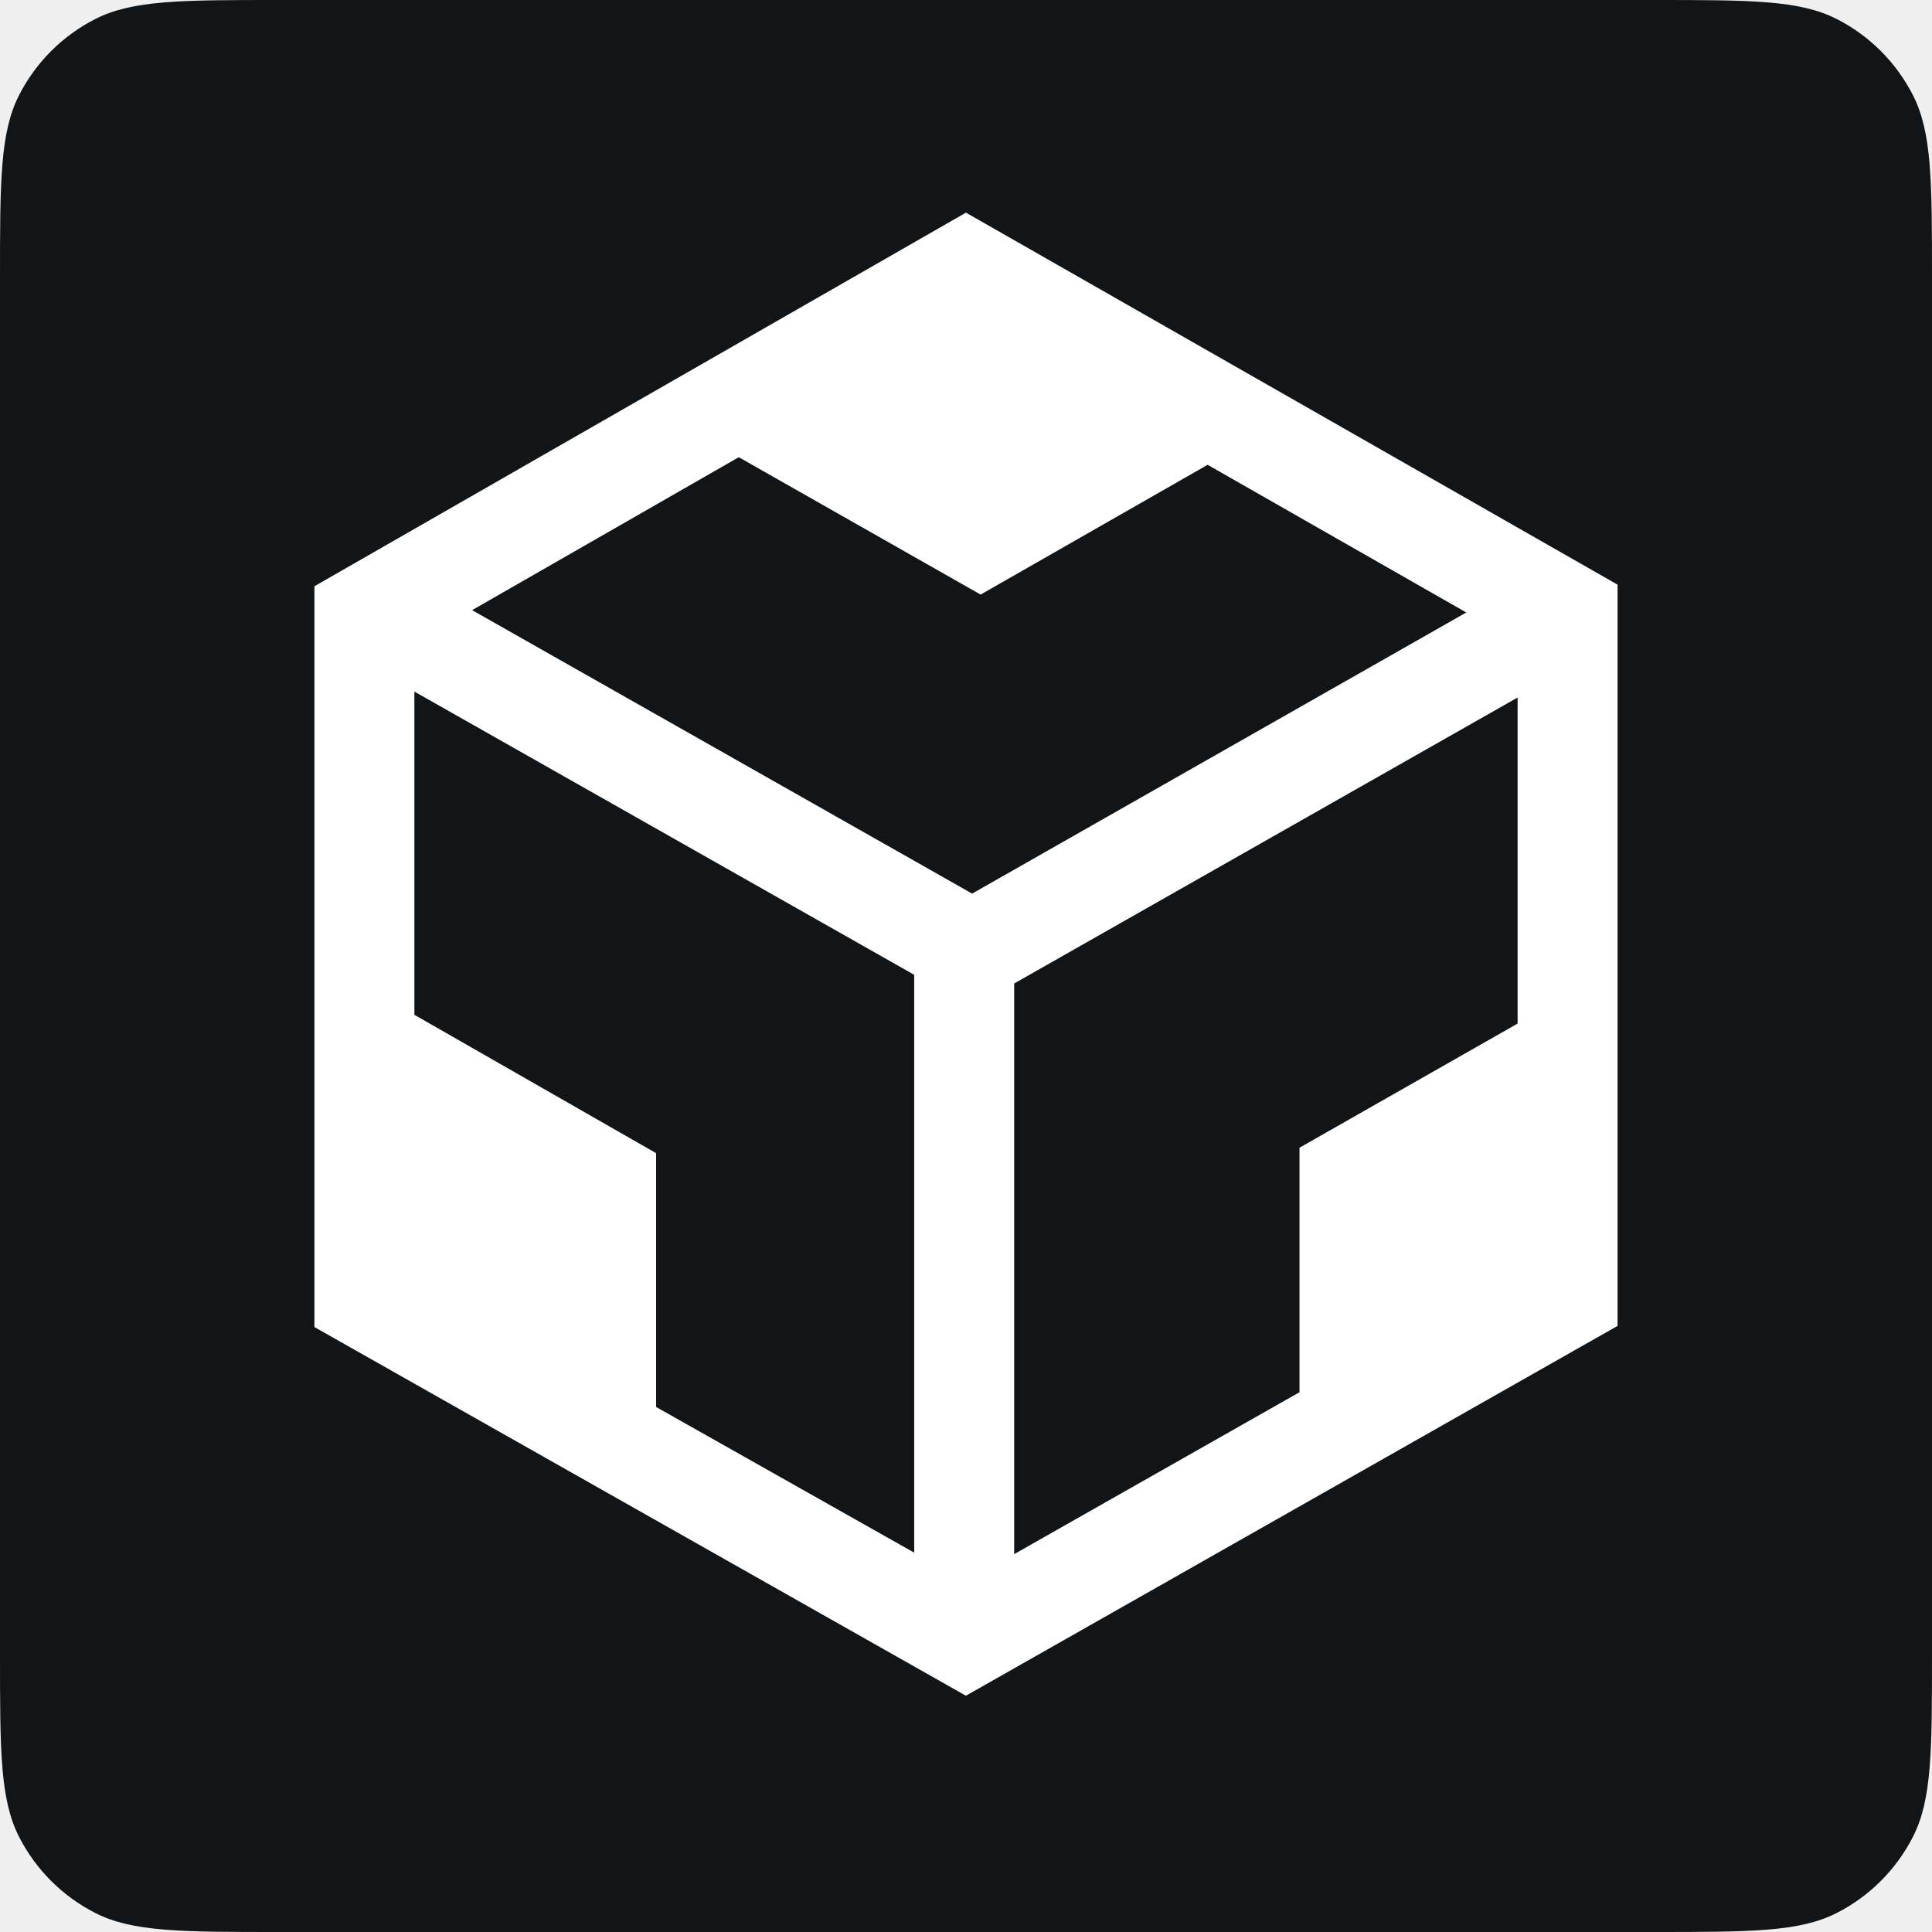
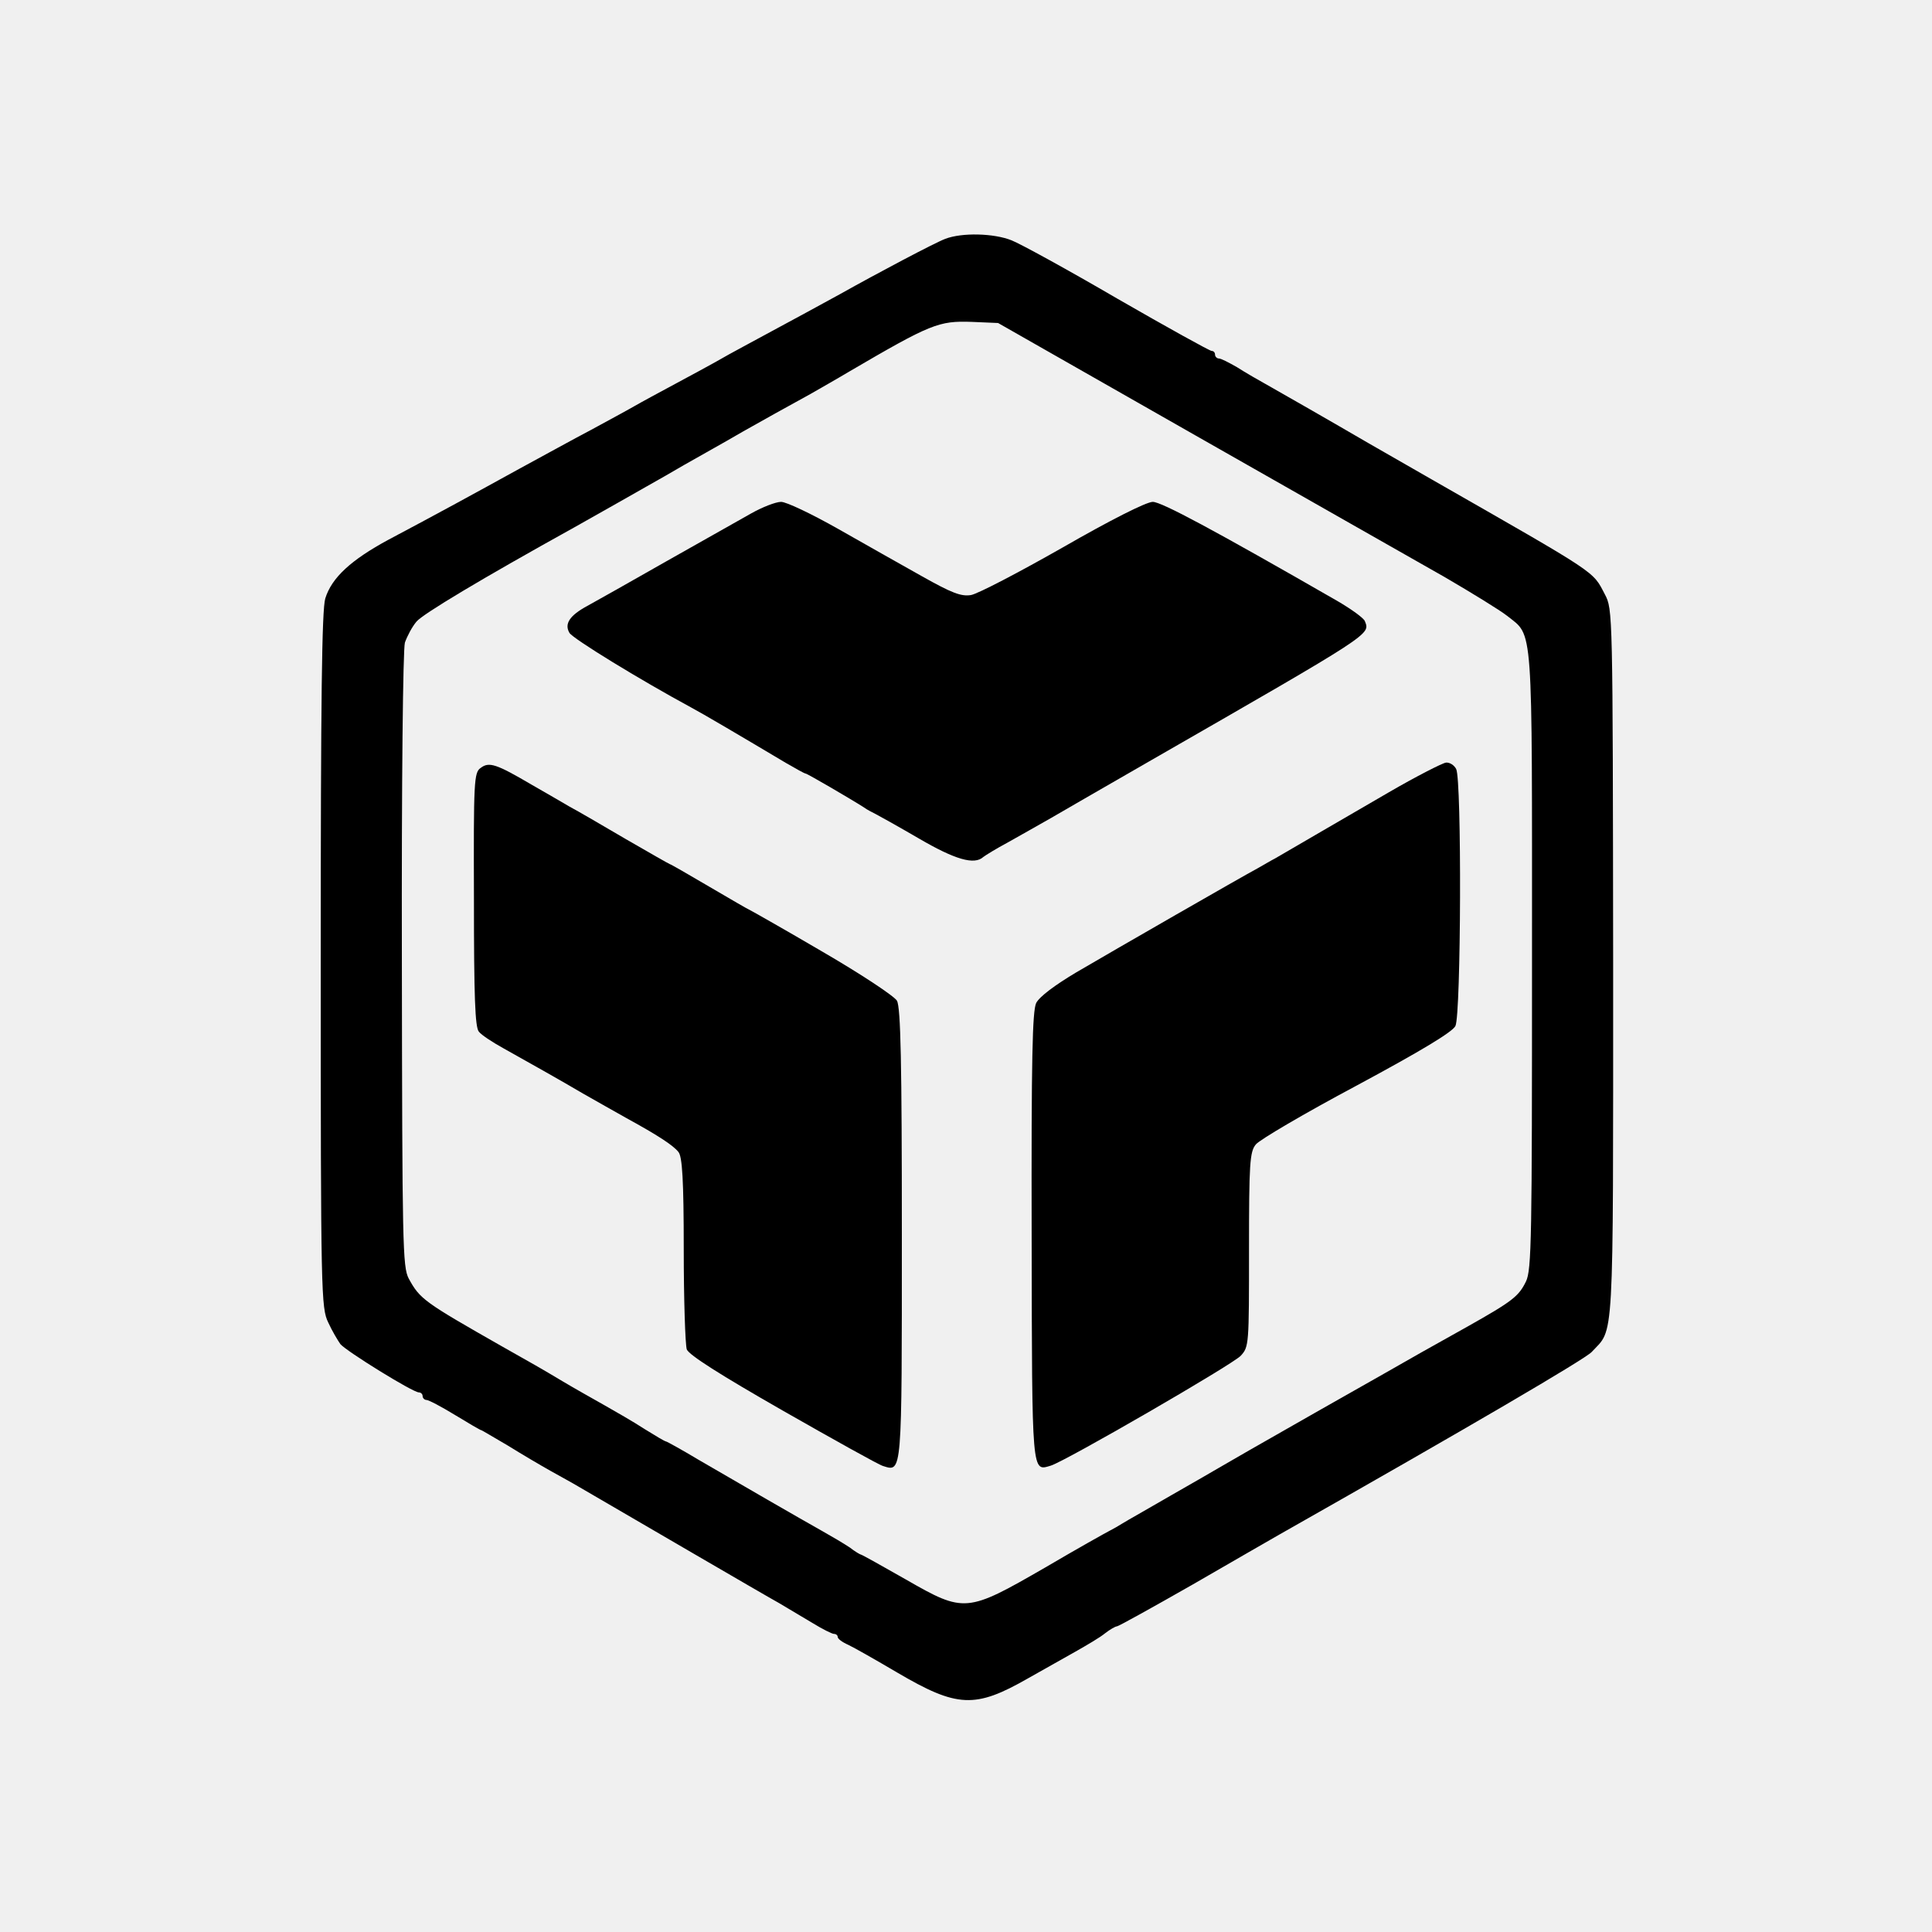
- <svg xmlns="http://www.w3.org/2000/svg" width="1063" height="1063" viewBox="0 0 1063 1063" fill="none">
-   <path d="M0 153.6C0 99.835 0 72.952 10.463 52.417C19.667 34.353 34.353 19.667 52.417 10.463C72.952 0 99.835 0 153.6 0H909.4C963.165 0 990.048 0 1010.58 10.463C1028.65 19.667 1043.33 34.353 1052.54 52.417C1063 72.952 1063 99.835 1063 153.6V909.4C1063 963.165 1063 990.048 1052.54 1010.58C1043.33 1028.65 1028.65 1043.33 1010.58 1052.54C990.048 1063 963.165 1063 909.4 1063H153.6C99.835 1063 72.952 1063 52.417 1052.54C34.353 1043.33 19.667 1028.65 10.463 1010.58C0 990.048 0 963.165 0 909.4V153.6Z" fill="#111518" />
-   <path d="M531.469 117L173 322.559V730.162L531.449 933L890 729.512V321.689L531.469 117ZM715 631.478V766.004L558 855.093V541.124L835 383.782V563.174L715 631.478ZM228 558.352V380.509L503 536.342V854.28L361 774.133V634.479L228 558.352ZM539.544 327.143L664.443 255.731L806.754 336.991L534.863 491.671L259.757 335.707L406.479 251.558L539.544 327.143Z" fill="white" />
+ <svg xmlns="http://www.w3.org/2000/svg" version="1.0" width="512pt" height="512pt" viewBox="0 0 512 512" preserveAspectRatio="xMidYMid meet">
+   <g transform="translate(0,512) scale(0.1,-0.1)" fill="#000000" stroke="none">
+     <path d="M2505 4487 c-27 -10 -180 -91 -278 -146 -31 -17 -126 -69 -247 -134 -30 -16 -68 -37 -85 -47 -16 -9 -64 -35 -105 -57 -41 -22 -91 -49 -110 -60 -19 -11 -71 -39 -115 -63 -44 -23 -129 -70 -190 -103 -118 -65 -211 -116 -345 -187 -100 -54 -151 -101 -168 -156 -9 -31 -12 -263 -12 -960 0 -886 1 -920 20 -959 10 -22 25 -47 32 -57 16 -19 192 -128 208 -128 5 0 10 -4 10 -10 0 -5 5 -10 10 -10 6 0 40 -18 76 -40 36 -22 67 -40 69 -40 2 0 33 -19 71 -41 37 -23 88 -53 113 -67 25 -14 58 -32 73 -41 141 -82 499 -291 532 -309 22 -13 62 -37 89 -53 26 -16 52 -29 57 -29 6 0 10 -4 10 -8 0 -5 12 -14 28 -21 15 -7 73 -40 129 -73 160 -94 207 -96 347 -16 39 22 96 54 126 71 30 17 66 38 79 49 13 10 27 18 31 18 4 0 94 50 201 111 107 62 210 121 229 132 510 289 810 465 828 484 60 65 57 -2 57 1028 -1 938 -1 940 -22 980 -33 63 -14 50 -458 304 -126 72 -237 136 -245 141 -22 13 -127 73 -185 106 -27 15 -67 38 -87 51 -21 12 -42 23 -48 23 -5 0 -10 5 -10 10 0 6 -4 10 -9 10 -5 0 -117 62 -249 138 -132 77 -258 146 -281 155 -47 19 -132 21 -176 4z m665 -522 c289 -164 585 -333 658 -374 72 -42 147 -88 166 -103 70 -56 66 -6 66 -913 0 -735 -1 -820 -16 -851 -19 -39 -35 -52 -154 -119 -47 -26 -103 -58 -125 -70 -22 -13 -148 -84 -280 -159 -132 -75 -247 -141 -255 -146 -8 -5 -64 -37 -125 -72 -60 -35 -119 -68 -130 -75 -11 -7 -27 -16 -35 -20 -8 -4 -85 -47 -170 -97 -208 -120 -214 -121 -369 -32 -63 36 -117 66 -119 66 -2 0 -16 8 -30 19 -15 10 -47 29 -72 43 -57 32 -220 126 -328 189 -45 27 -85 49 -87 49 -3 0 -28 15 -57 33 -29 19 -78 47 -108 64 -30 17 -80 45 -110 63 -55 33 -87 51 -158 91 -209 119 -219 126 -249 181 -16 31 -17 88 -18 843 -1 481 3 823 8 842 6 17 19 42 31 56 17 20 170 112 419 250 50 28 177 100 242 137 22 13 69 40 105 60 36 20 81 46 100 57 44 25 116 65 178 99 26 15 72 41 102 59 217 127 238 135 325 132 l70 -3 525 -299z" />
+     <path d="M1990 3759 c-30 -17 -131 -74 -225 -127 -93 -53 -187 -106 -209 -118 -46 -25 -61 -47 -47 -71 8 -15 188 -125 321 -197 32 -17 132 -76 253 -148 26 -15 49 -28 52 -28 4 0 119 -67 155 -90 8 -6 22 -13 30 -17 8 -4 60 -33 115 -65 96 -56 147 -71 171 -49 5 4 34 22 64 38 30 17 82 46 115 65 33 19 150 87 260 150 597 343 586 336 572 372 -3 8 -36 32 -74 54 -327 188 -465 262 -488 262 -17 0 -112 -48 -239 -121 -116 -66 -225 -123 -243 -126 -26 -4 -50 5 -130 50 -54 30 -154 87 -223 126 -69 39 -136 71 -150 71 -14 0 -50 -14 -80 -31z" />
+     <path d="M1274 3085 c-18 -12 -19 -34 -18 -348 0 -260 3 -339 13 -351 7 -9 36 -28 65 -44 84 -47 148 -83 211 -120 33 -19 85 -48 115 -65 82 -45 124 -72 138 -90 10 -12 14 -73 14 -258 0 -134 4 -252 8 -265 6 -15 88 -67 254 -162 135 -77 255 -144 266 -147 51 -16 50 -27 50 614 0 454 -3 601 -13 619 -7 12 -94 70 -201 132 -104 61 -191 110 -192 110 -1 0 -48 27 -104 60 -56 33 -103 60 -105 60 -1 0 -54 30 -116 66 -63 37 -130 76 -149 86 -19 11 -65 38 -102 59 -92 54 -112 61 -134 44z" />
+     <path d="M3680 3020 c-114 -66 -220 -128 -301 -175 -10 -5 -30 -17 -46 -26 -43 -23 -377 -215 -481 -276 -57 -34 -97 -64 -106 -81 -10 -22 -13 -142 -12 -620 1 -638 0 -621 51 -606 39 12 480 267 503 291 22 24 22 29 22 281 0 228 2 260 18 279 9 12 130 83 267 156 171 92 254 142 262 158 15 30 17 653 2 681 -5 10 -17 18 -27 17 -9 -1 -78 -36 -152 -79z" />
+   </g>
</svg>
